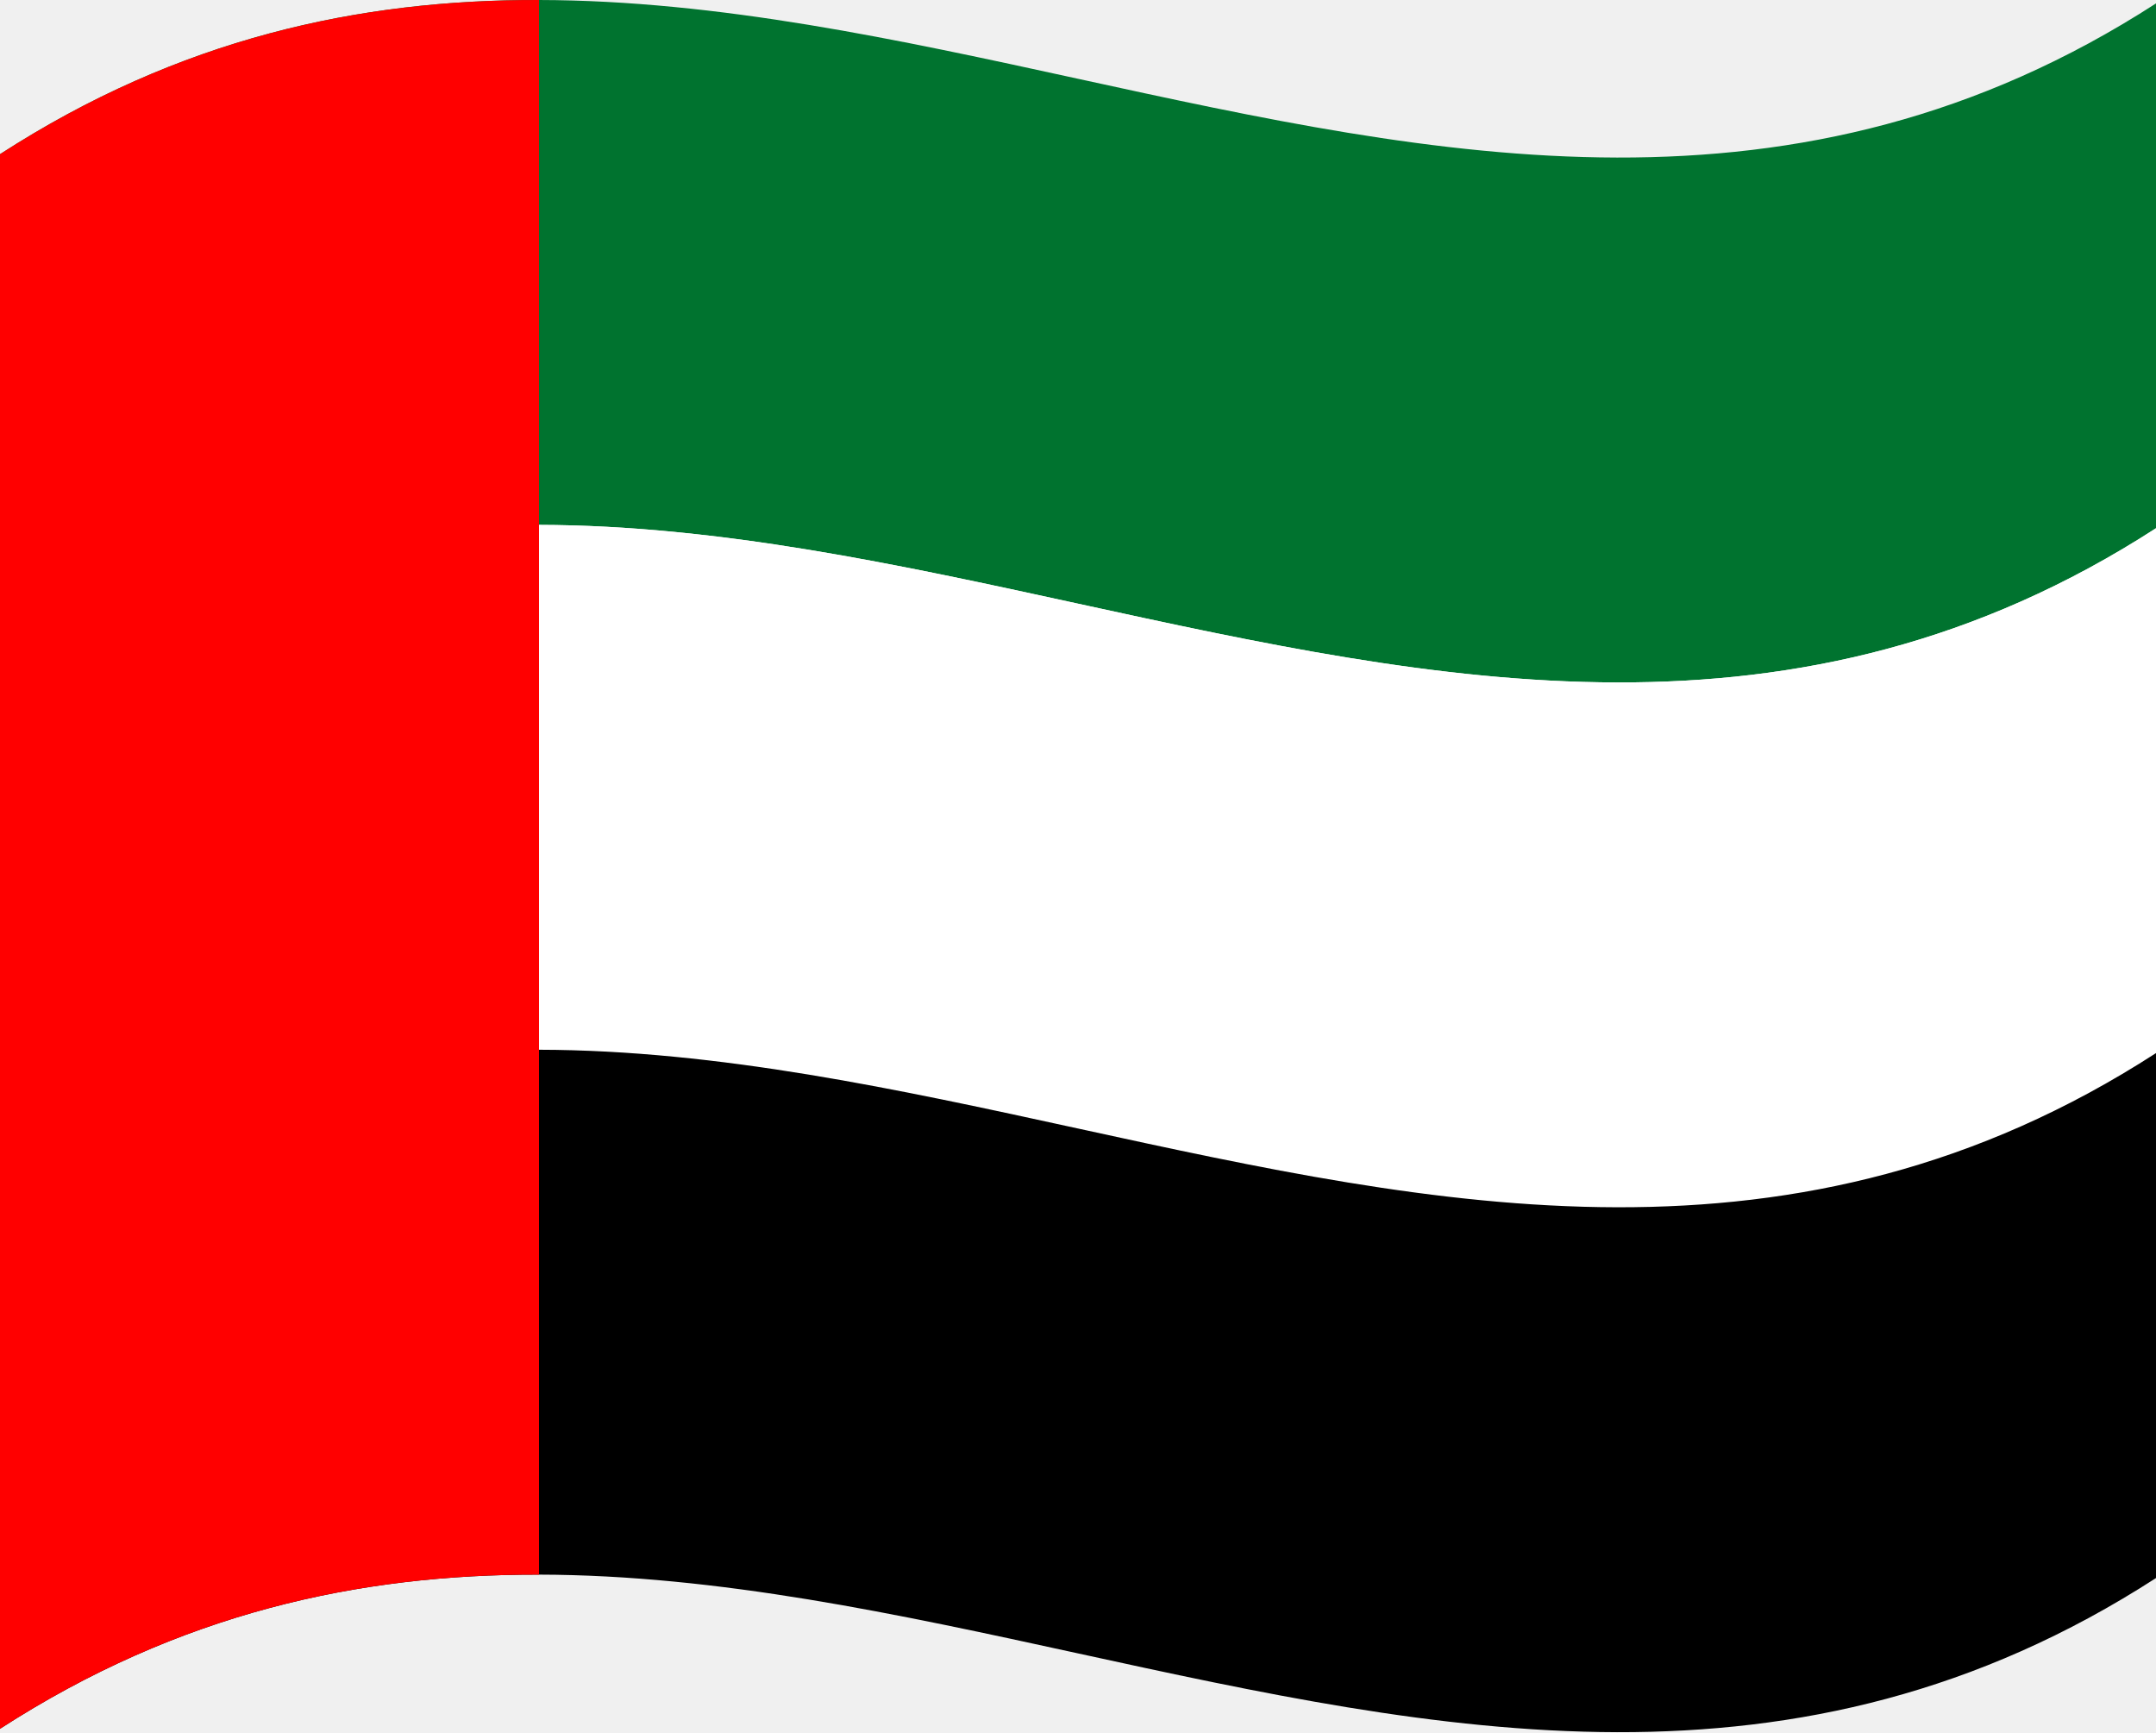
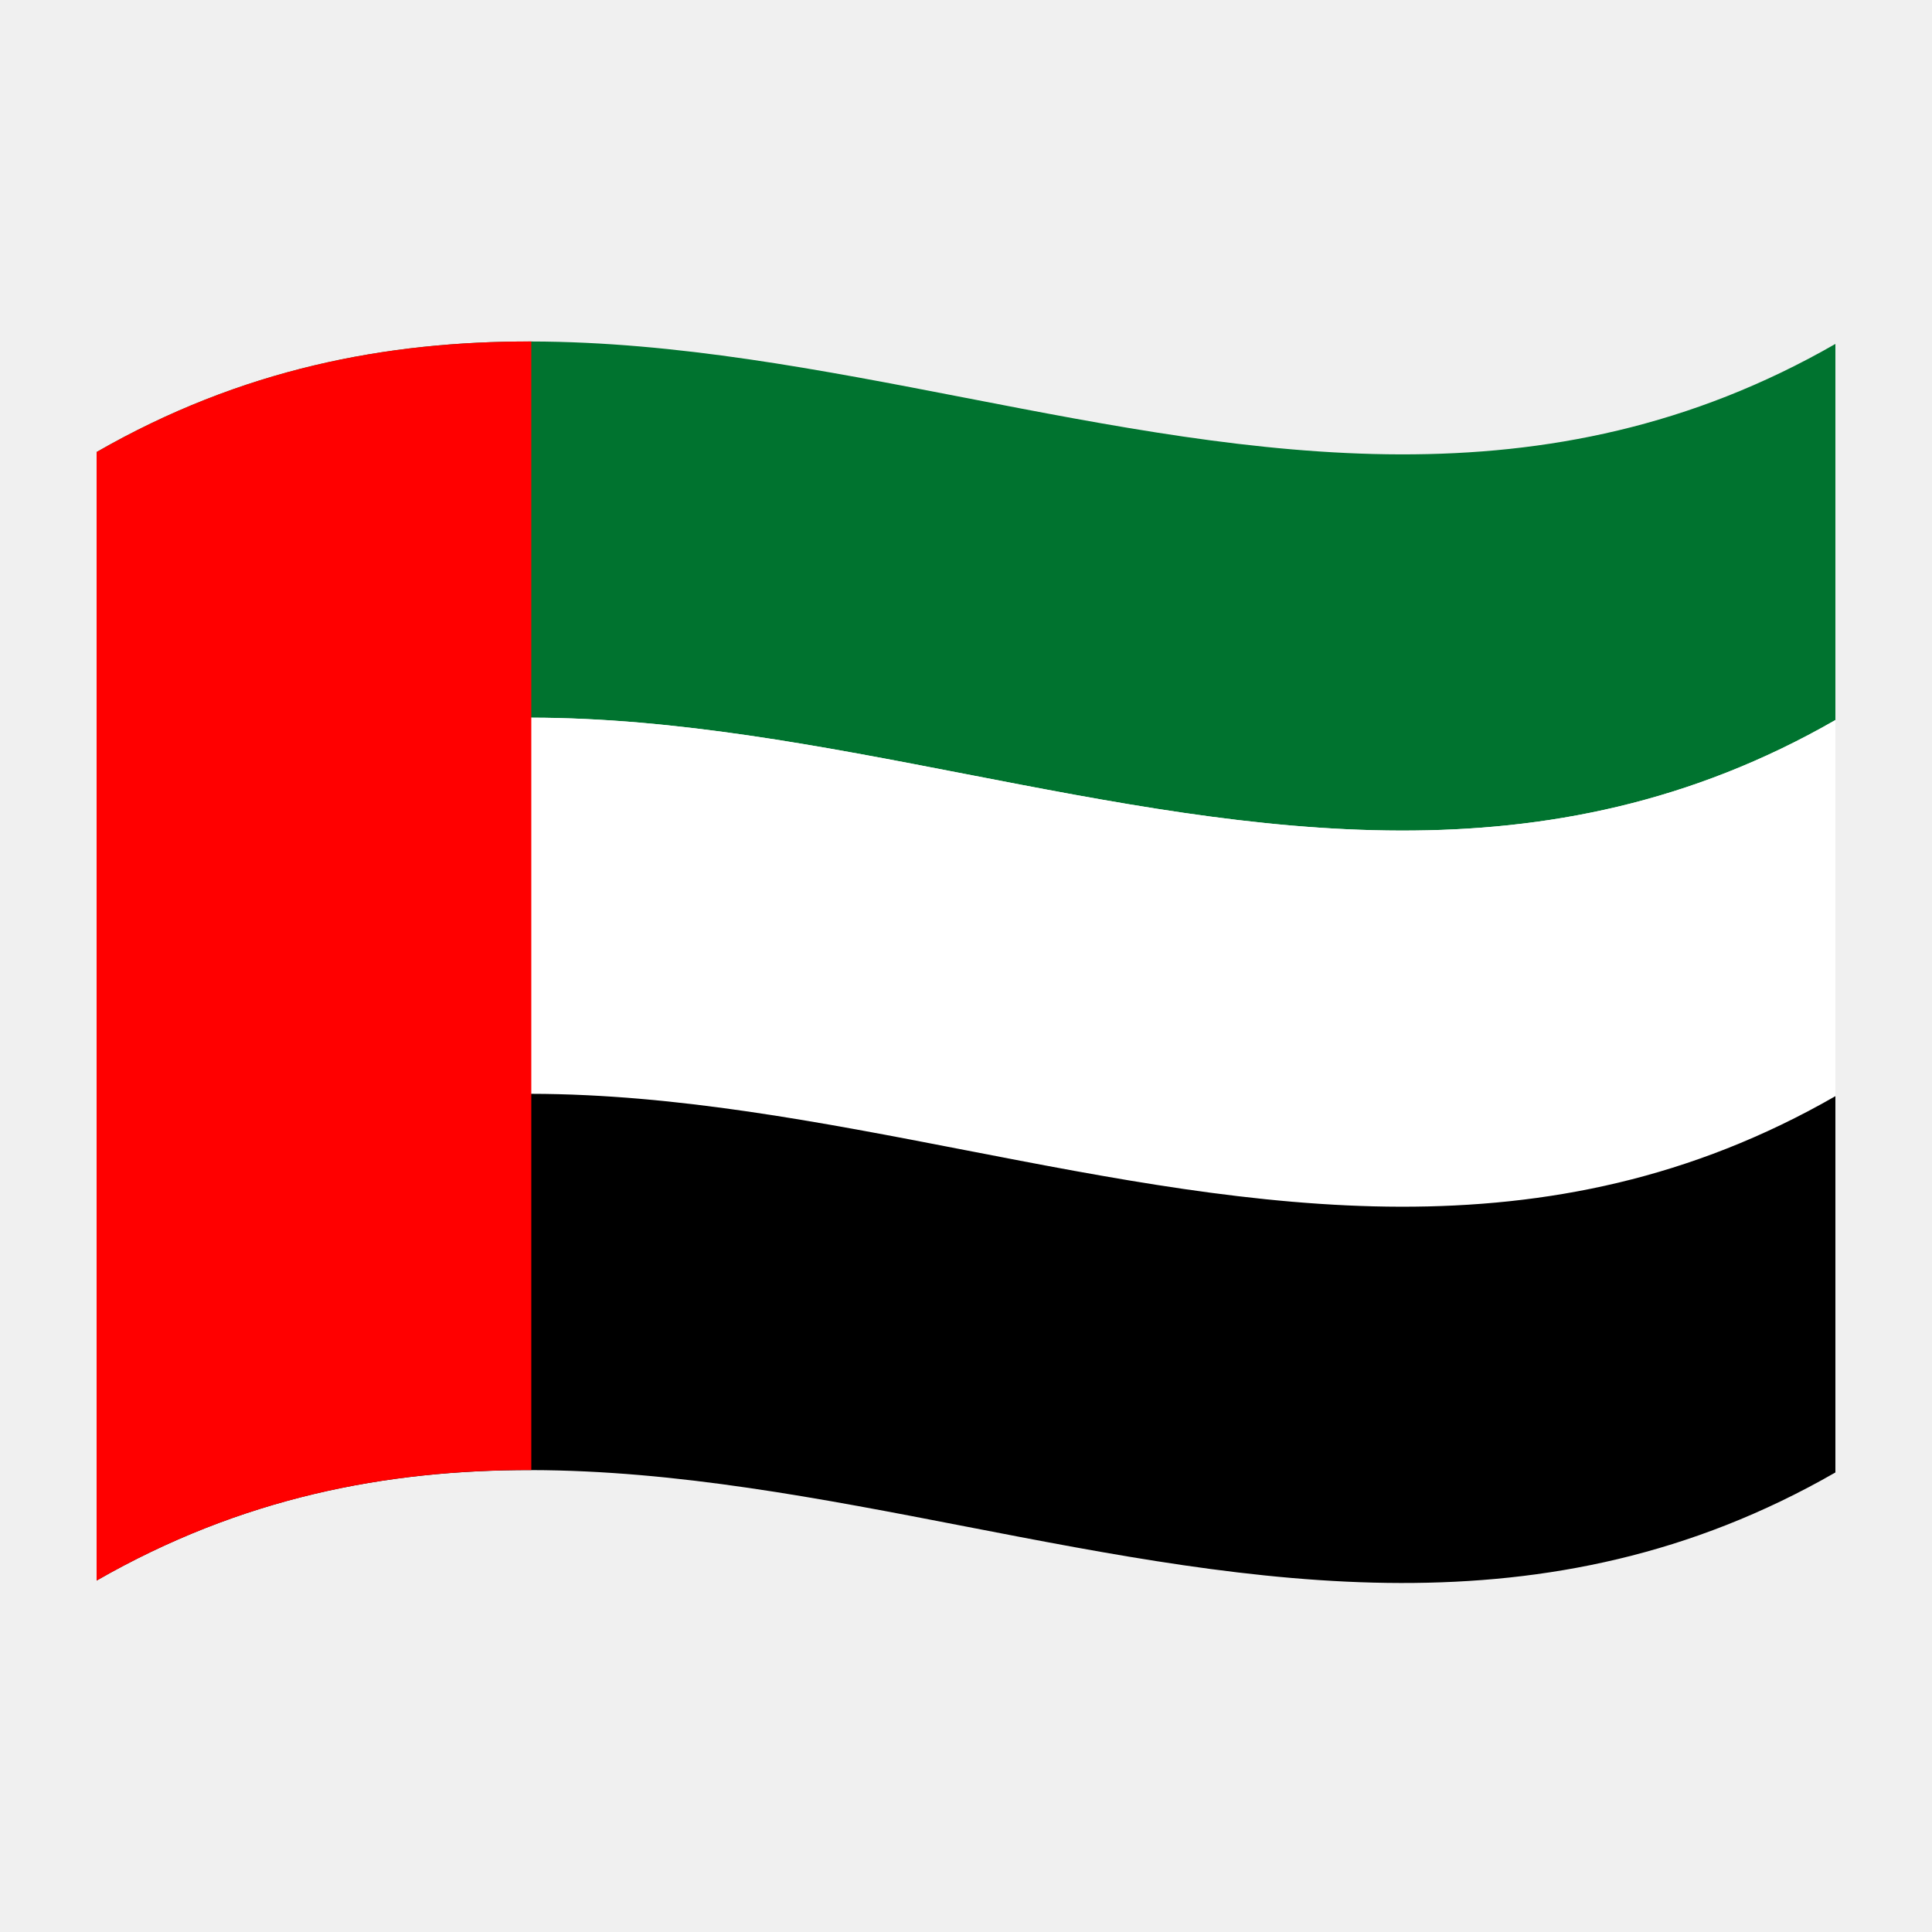
- <svg xmlns="http://www.w3.org/2000/svg" viewBox="0 0 1260 1012.04">
+ <svg xmlns="http://www.w3.org/2000/svg" version="1.1" id="Layer_1" x="0px" y="0px" viewBox="0 0 1260 1260" style="enable-background:new 0 0 1260 1260;" xml:space="preserve">
+   <style type="text/css">
+ 	.st0{fill:#00732F;}
+ 	.st1{fill:#FFFFFF;}
+ 	.st2{fill:#FF0000;}
+ </style>
  <g>
-     <path d="M0,90.08V396.74C420,125.43,840,580,1260,308.63V2C840,273.28,420-181.24,0,90.08Z" style="fill: #00732f" />
-     <path d="M0,703.41C420,432.09,840,886.62,1260,615.3V308.63C840,580,420,125.43,0,396.74Z" style="fill: #fff" />
-     <path d="M0,1010.08C420,738.76,840,1193.28,1260,922V615.3C840,886.62,420,432.09,0,703.41Z" />
-     <path d="M0,90.08v920c105-67.83,210-90.3,315-90.08V0C210-.22,105,22.25,0,90.08Z" style="fill: red" />
+     <path class="st0" d="M63,294.8v245.4C441,323,819,686.7,1197,469.6V224.3C819,441.3,441,77.7,63,294.8z" />
+     <path class="st1" d="M63,785.4c378-217,756,146.6,1134-70.5V469.6C819,686.7,441,323,63,540.1V785.4z" />
+     <path d="M63,1030.8c378-217,756,146.6,1134-70.5V714.9C819,932,441,568.4,63,785.4V1030.8z" />
+     <path class="st2" d="M63,294.8v736c94.5-54.2,189-72.2,283.5-72.1v-736C252,222.5,157.5,240.5,63,294.8z" />
  </g>
</svg>
